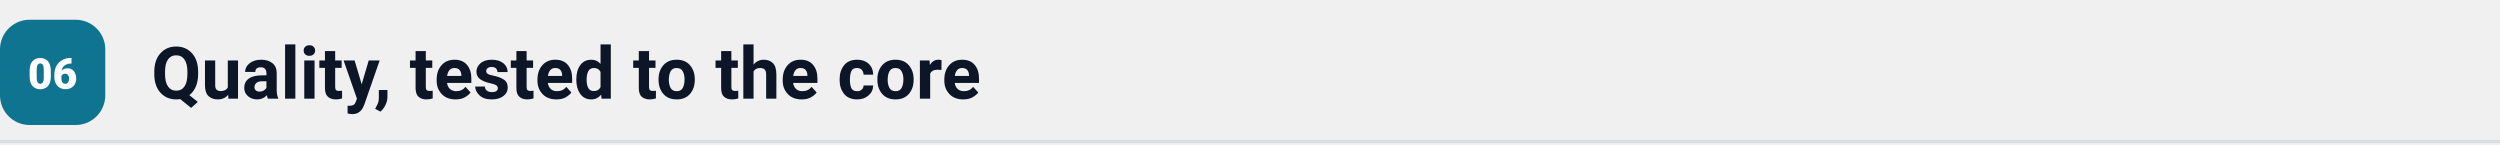
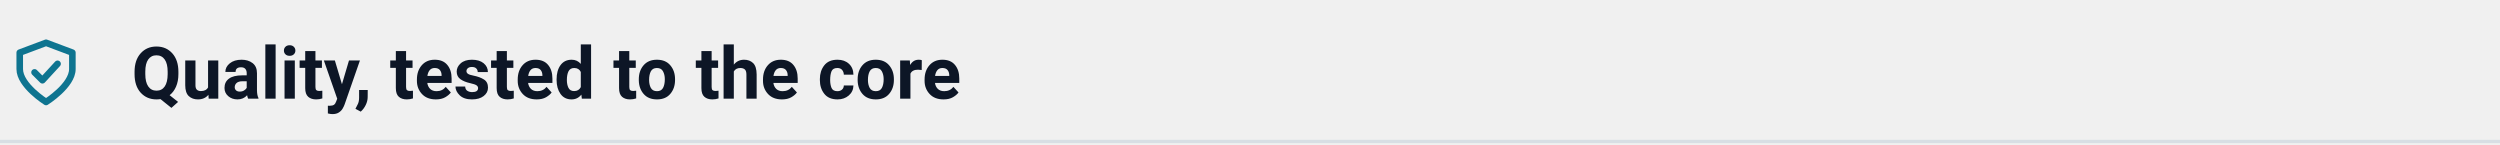
<svg xmlns="http://www.w3.org/2000/svg" viewBox="0 0 760 44" role="img" aria-label="Quality, tested to the core">
-   <style>.n{font:800 13px ui-sans-serif,-apple-system,'Segoe UI',Roboto,Helvetica,Arial,sans-serif;fill:#fff}.t{font:700 22px ui-sans-serif,-apple-system,'Segoe UI',Roboto,Helvetica,Arial,sans-serif;fill:#0d1626}.r{stroke:#d8dee4}@media (prefers-color-scheme:dark){.t{fill:#e6edf3}.r{stroke:#2b333c}}</style>
-   <rect x="0" y="6" width="32" height="32" rx="9" fill="#0e7490" />
-   <text x="16" y="27" text-anchor="middle" class="n">06</text>
-   <text x="46" y="30" class="t">Quality, tested to the core</text>
+   <style>.t{font:700 22px ui-sans-serif,-apple-system,'Segoe UI',Roboto,Helvetica,Arial,sans-serif;fill:#0d1626}.i{stroke:#0e7490}.r{stroke:#d8dee4}@media (prefers-color-scheme:dark){.t{fill:#e6edf3}.i{stroke:#38bdf8}.r{stroke:#2b333c}}</style>
+   <g transform="translate(2,10)" class="i" fill="none" stroke-width="2" stroke-linecap="round" stroke-linejoin="round">
+     <path d="M12 3 L20 6 V11 C20 16 12 21 12 21 C12 21 4 16 4 11 V6 Z" />
+     <path d="M8.5 12 l2.4 2.4 l4.6 -5" />
+   </g>
+   <text x="40" y="30" class="t">Quality, tested to the core</text>
  <line x1="0" y1="43" x2="760" y2="43" class="r" />
</svg>
